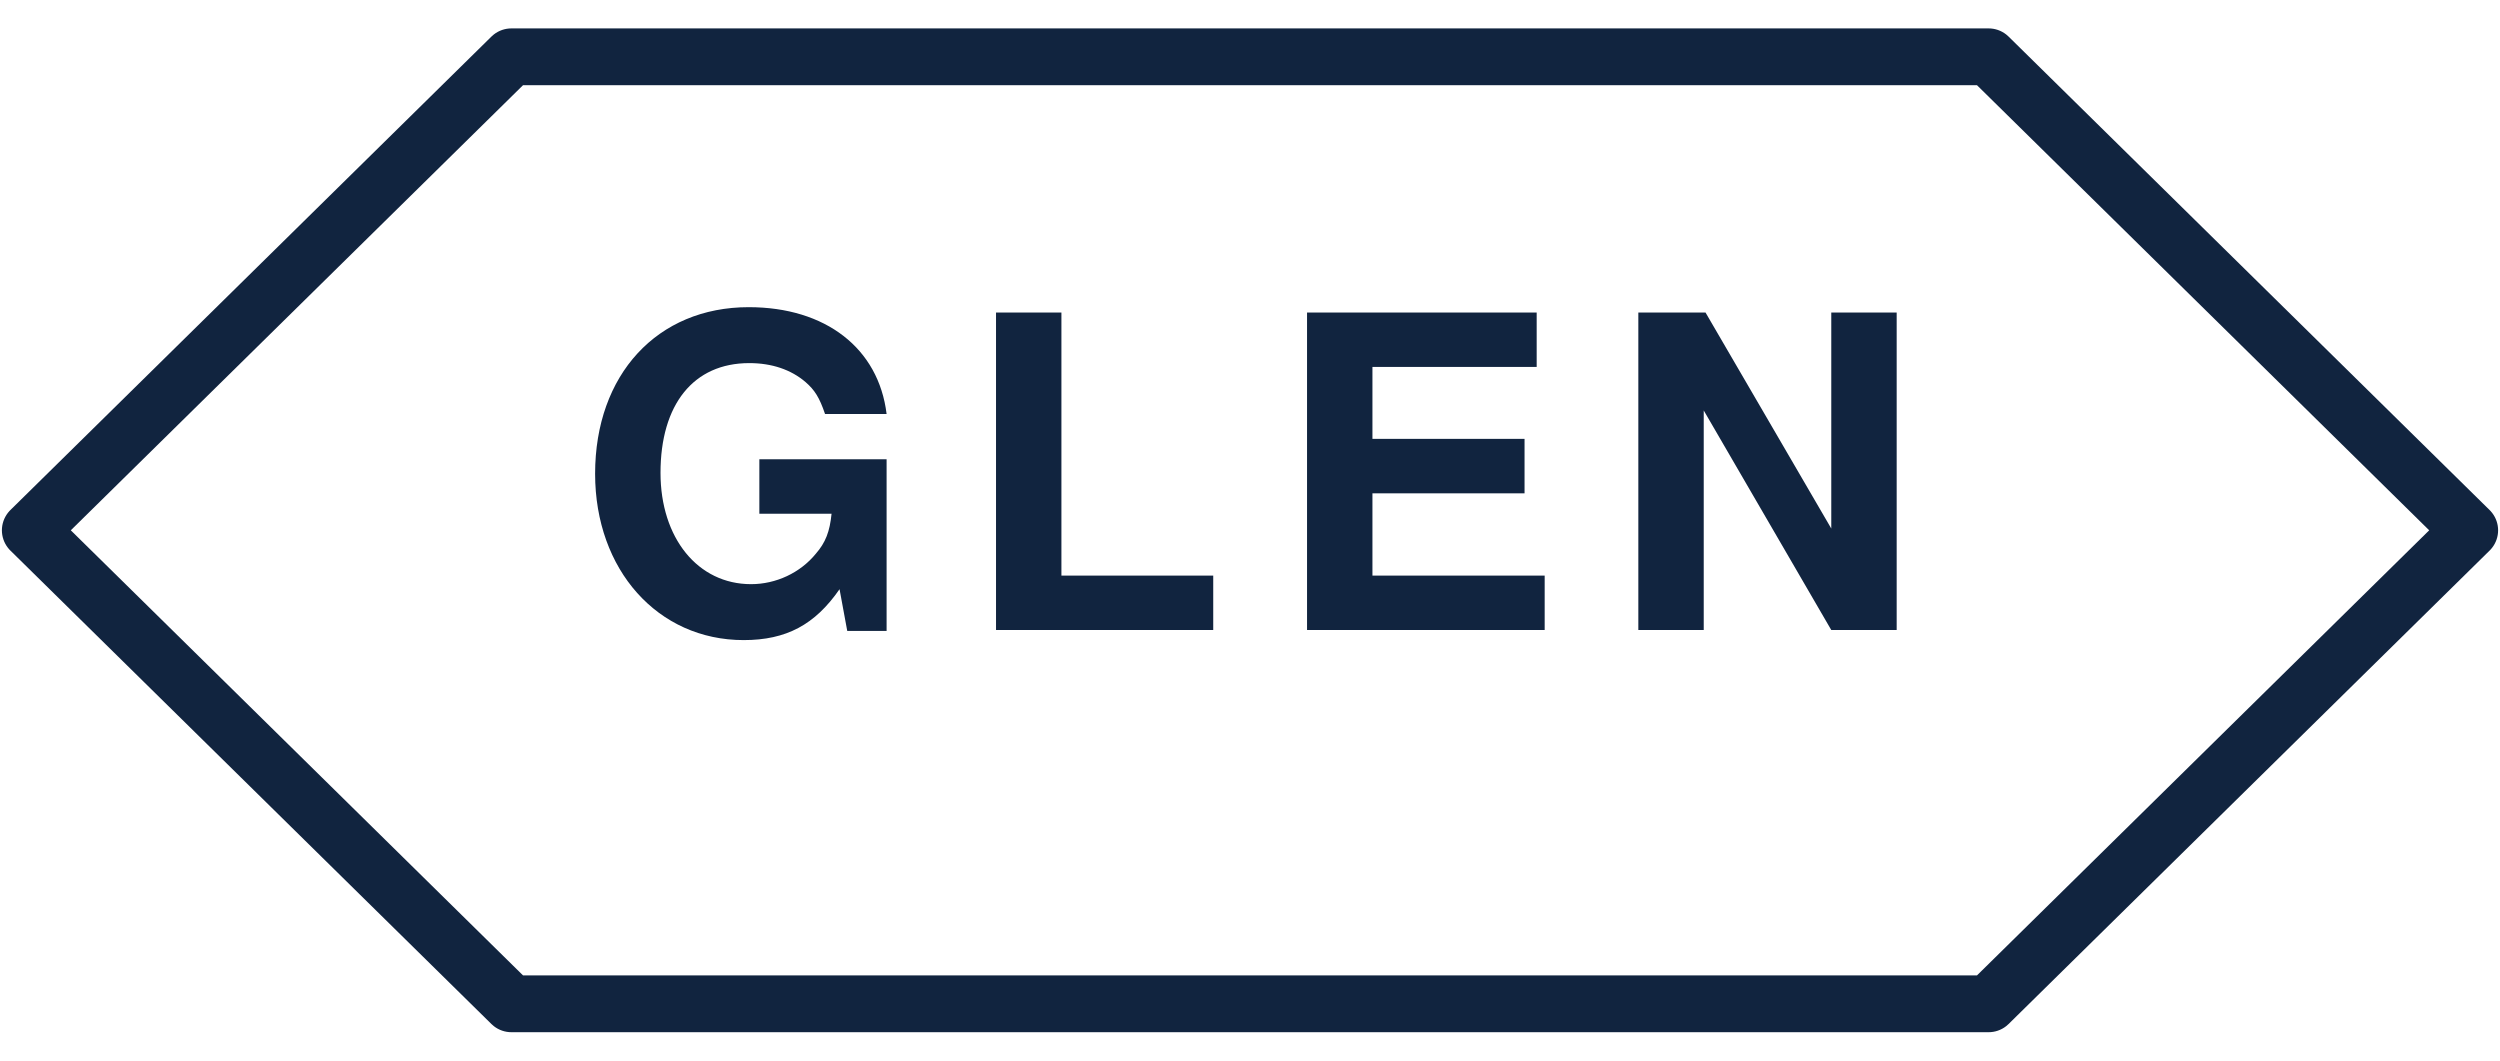
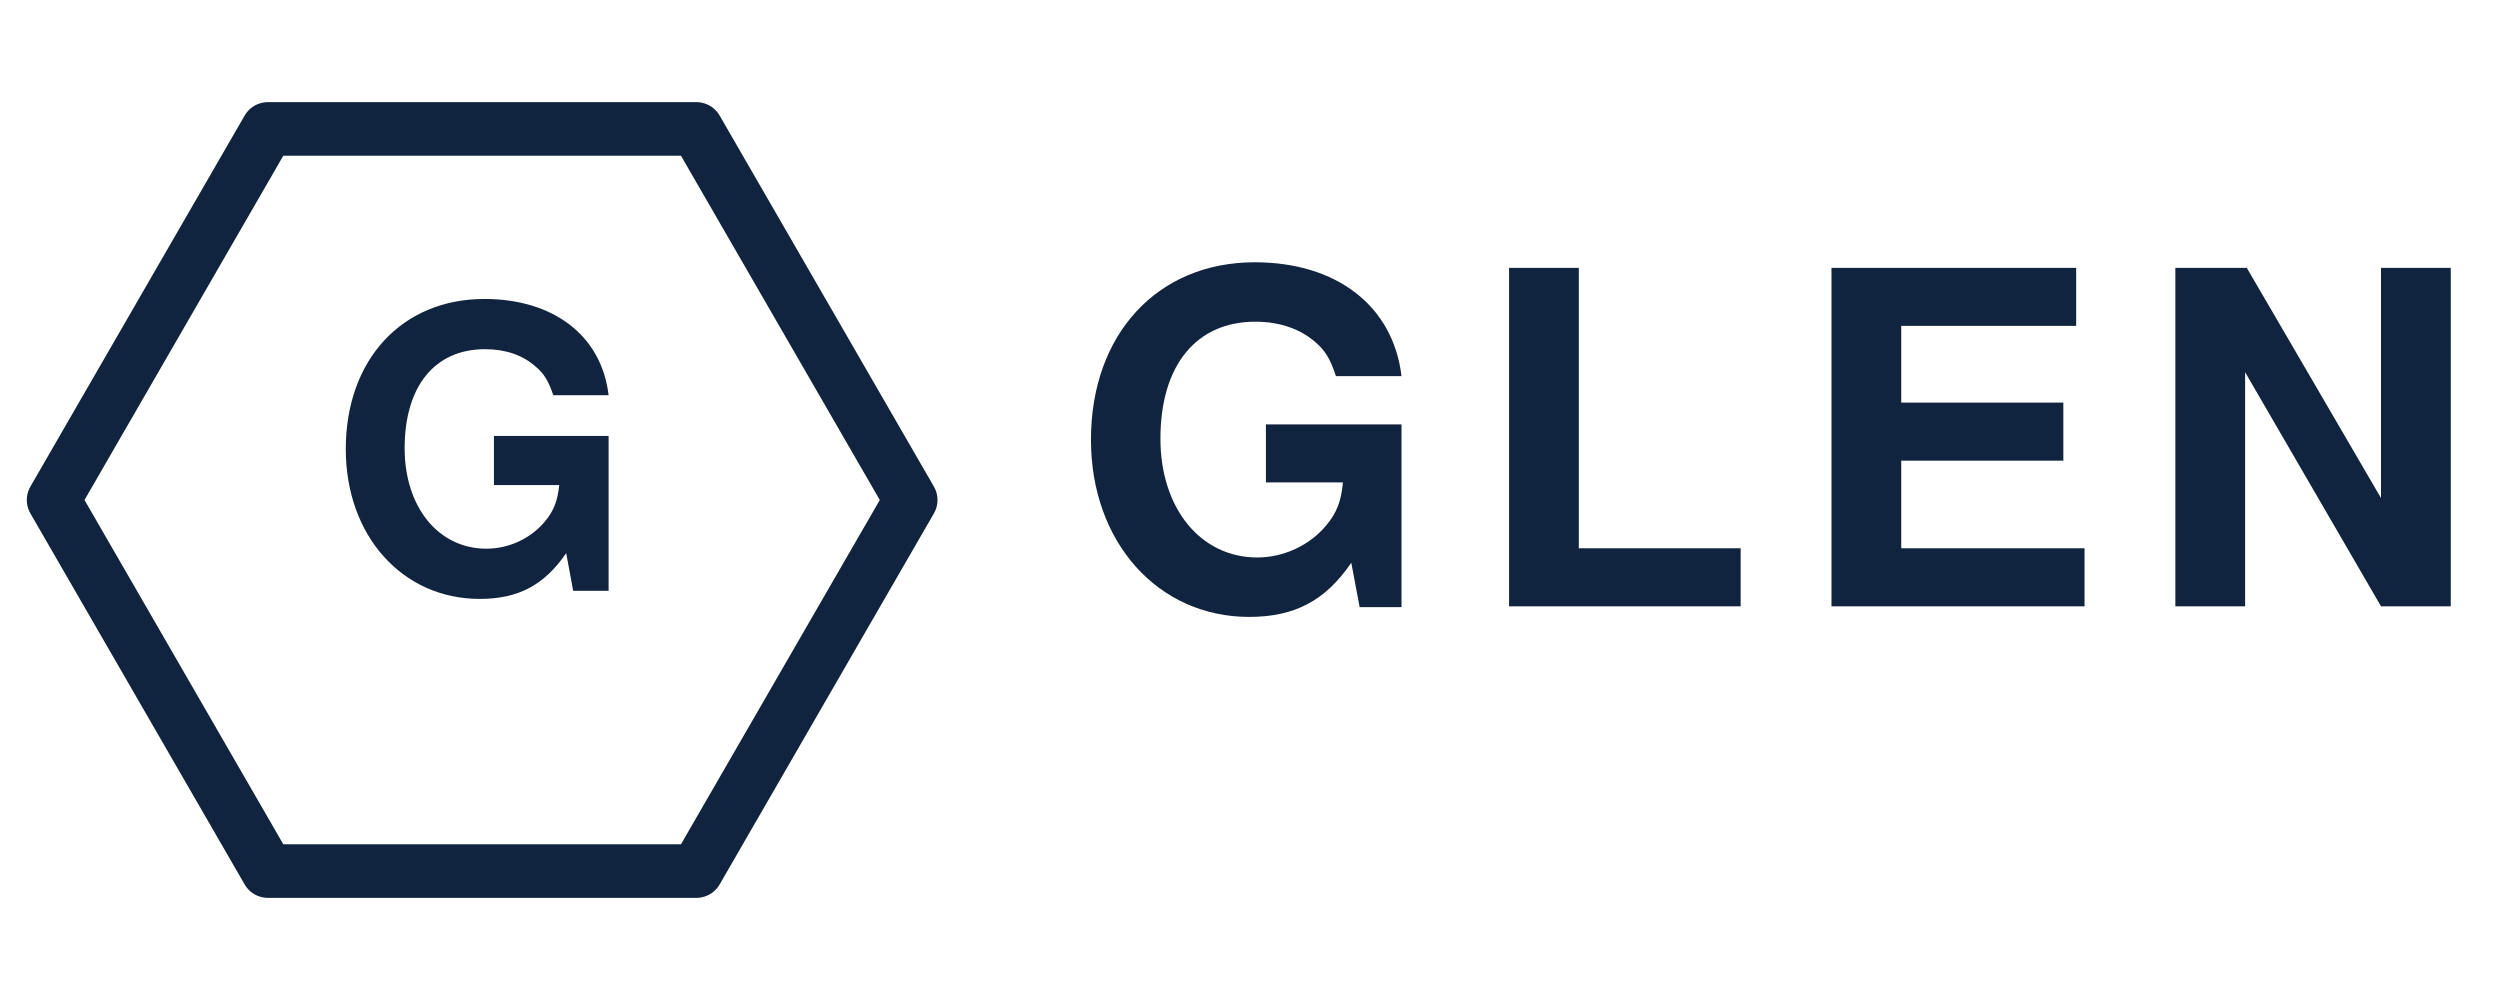
- <svg xmlns="http://www.w3.org/2000/svg" viewBox="0 0 132 56" width="132" height="56" role="img" aria-label="GLEN">
-   <path d="M1.6,28.0 L27.0,3.0 L105.0,3.0 L130.4,28.0 L105.0,53.0 L27.0,53.0 Z" fill="none" stroke="#11243f" stroke-width="3.0" stroke-linejoin="round" />
-   <text x="66" y="28" fill="#11243f" font-family="'Helvetica Neue',Helvetica,Arial,system-ui,sans-serif" font-size="23" font-weight="700" letter-spacing="2.4" text-anchor="middle" dominant-baseline="central">GLEN</text>
+ <svg xmlns="http://www.w3.org/2000/svg" viewBox="0 0 140 56" width="140" height="56" role="img" aria-label="GLEN">
+   <path d="M51.00,28.00 L39.00,48.78 L15.00,48.78 L3.00,28.00 L15.00,7.22 L39.00,7.22 Z" fill="none" stroke="#11243f" stroke-width="3" stroke-linejoin="round" />
+   <text x="27" y="28" fill="#11243f" font-family="'Helvetica Neue',Helvetica,Arial,system-ui,sans-serif" font-size="22" font-weight="700" text-anchor="middle" dominant-baseline="central">G</text>
+   <text x="60" y="28" fill="#11243f" font-family="'Helvetica Neue',Helvetica,Arial,system-ui,sans-serif" font-size="26" font-weight="600" letter-spacing="2.2" dominant-baseline="central">GLEN</text>
</svg>
